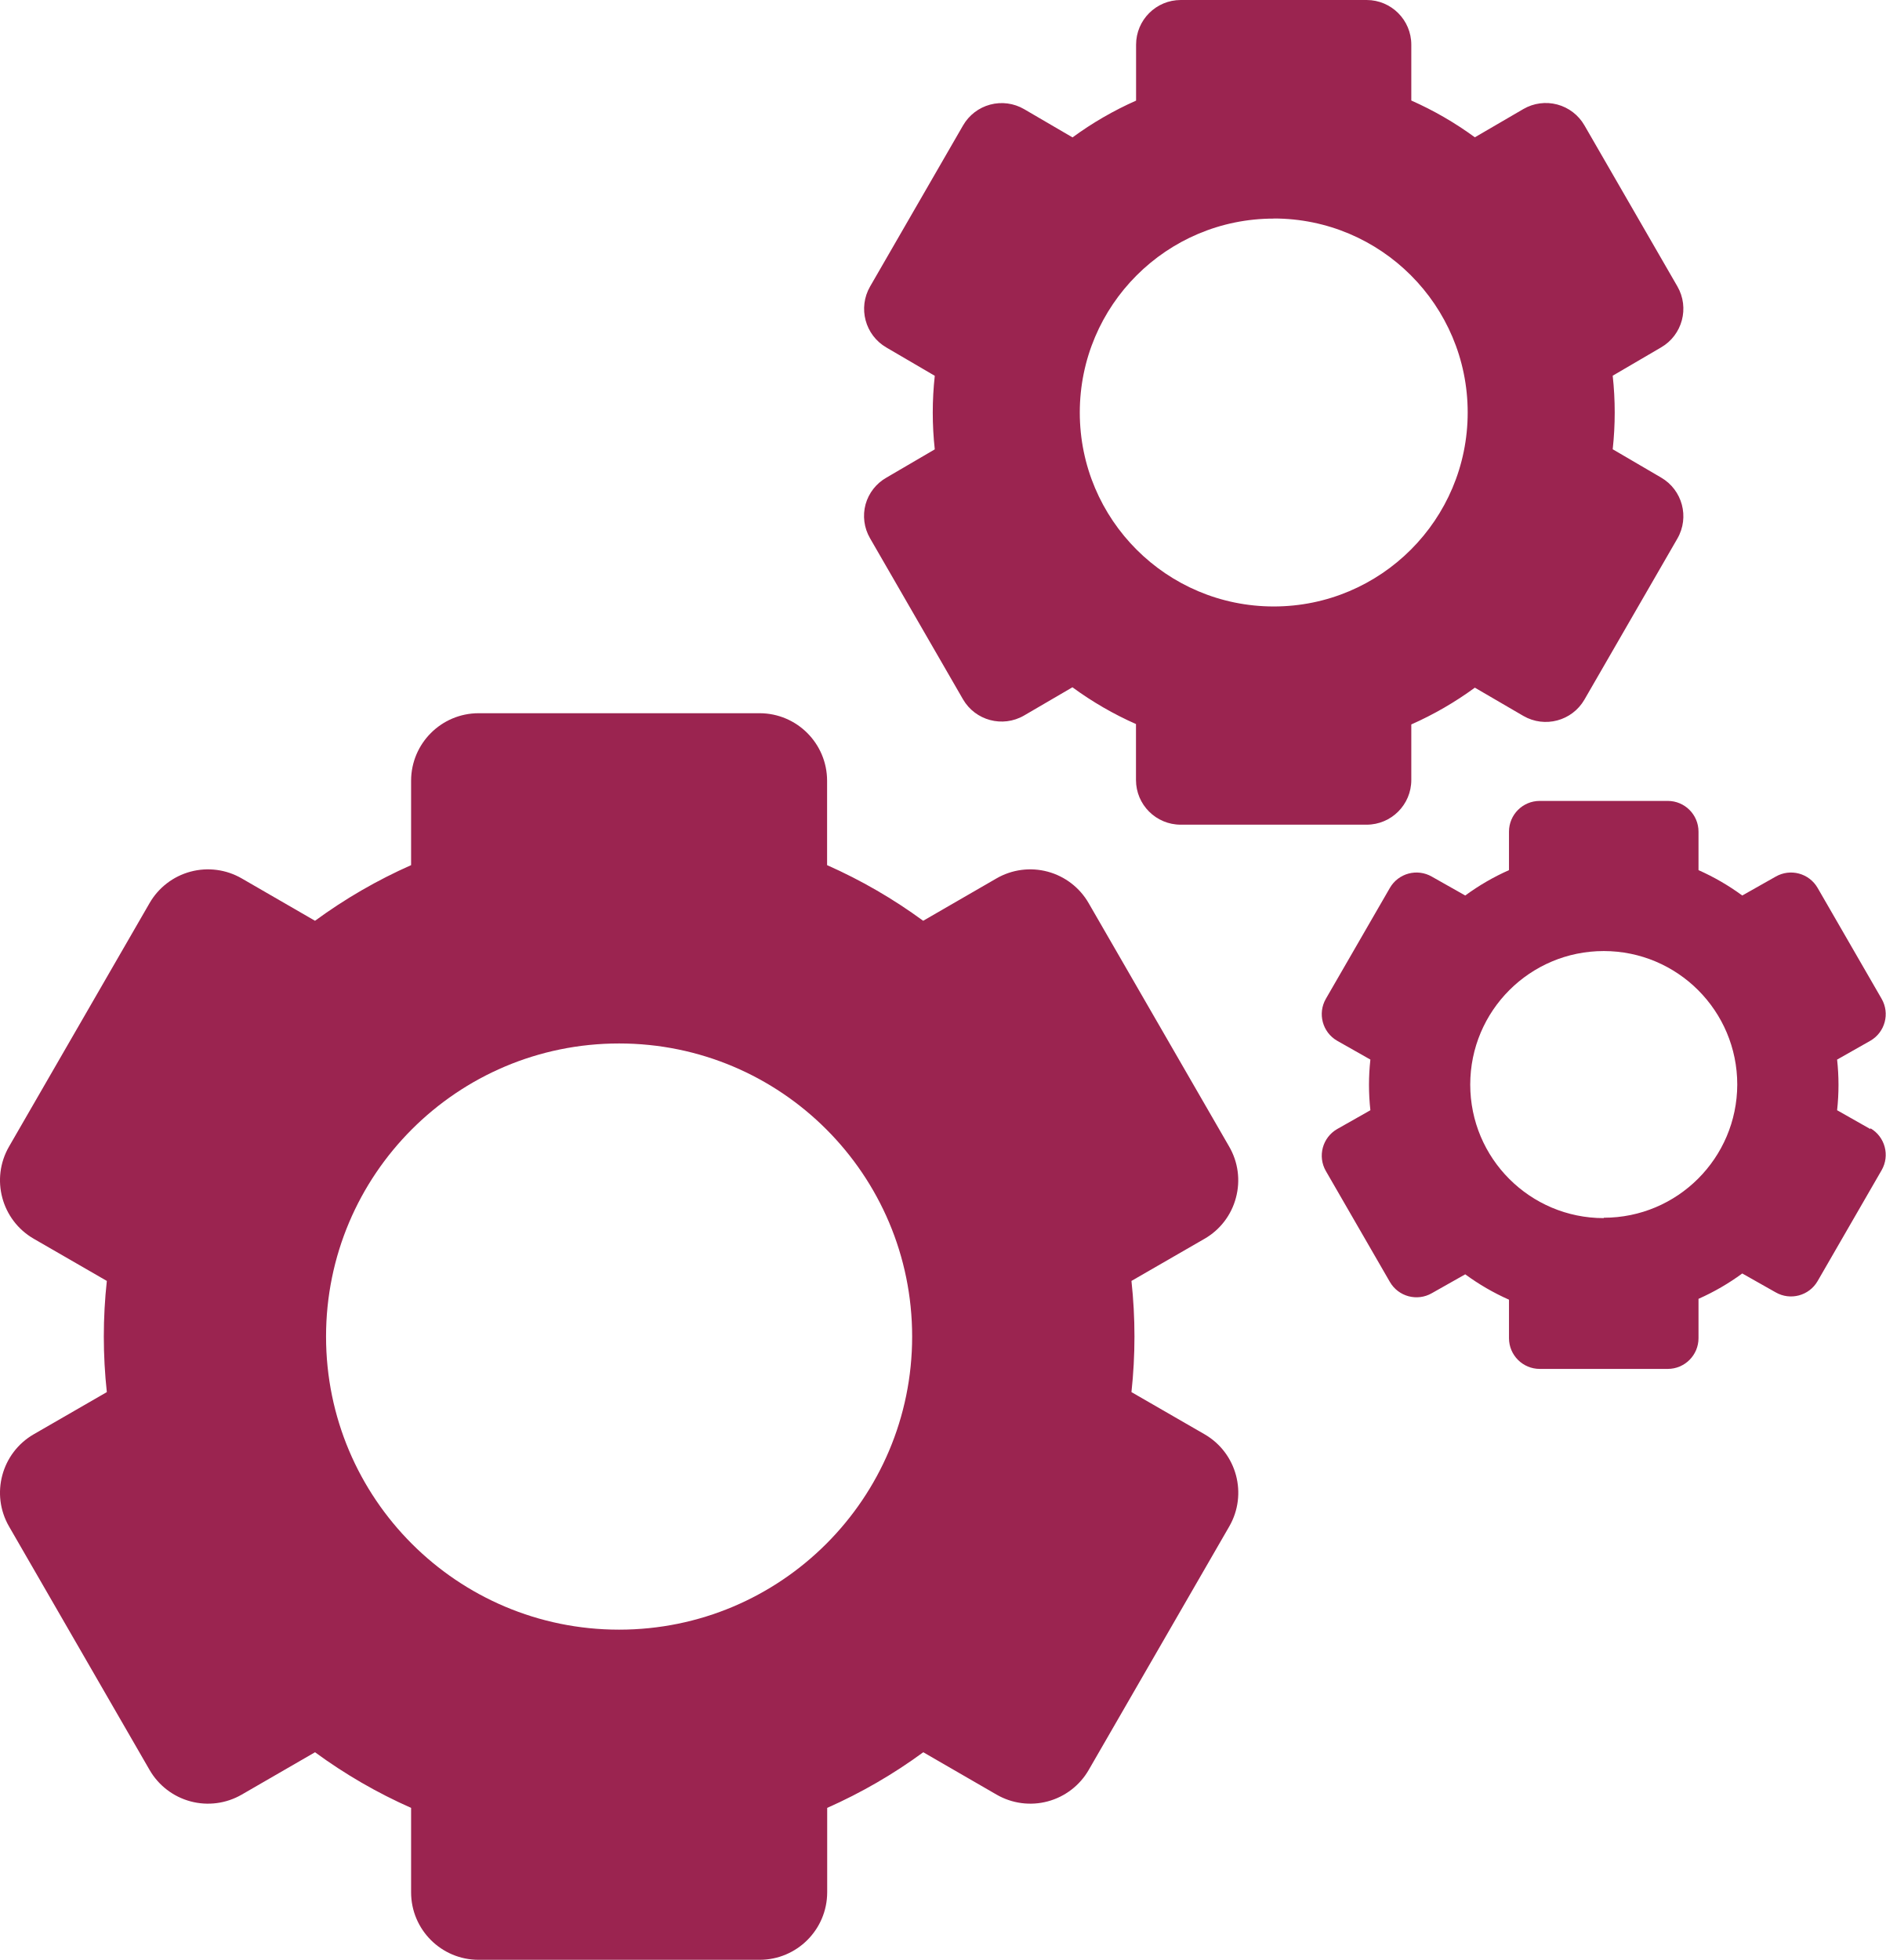
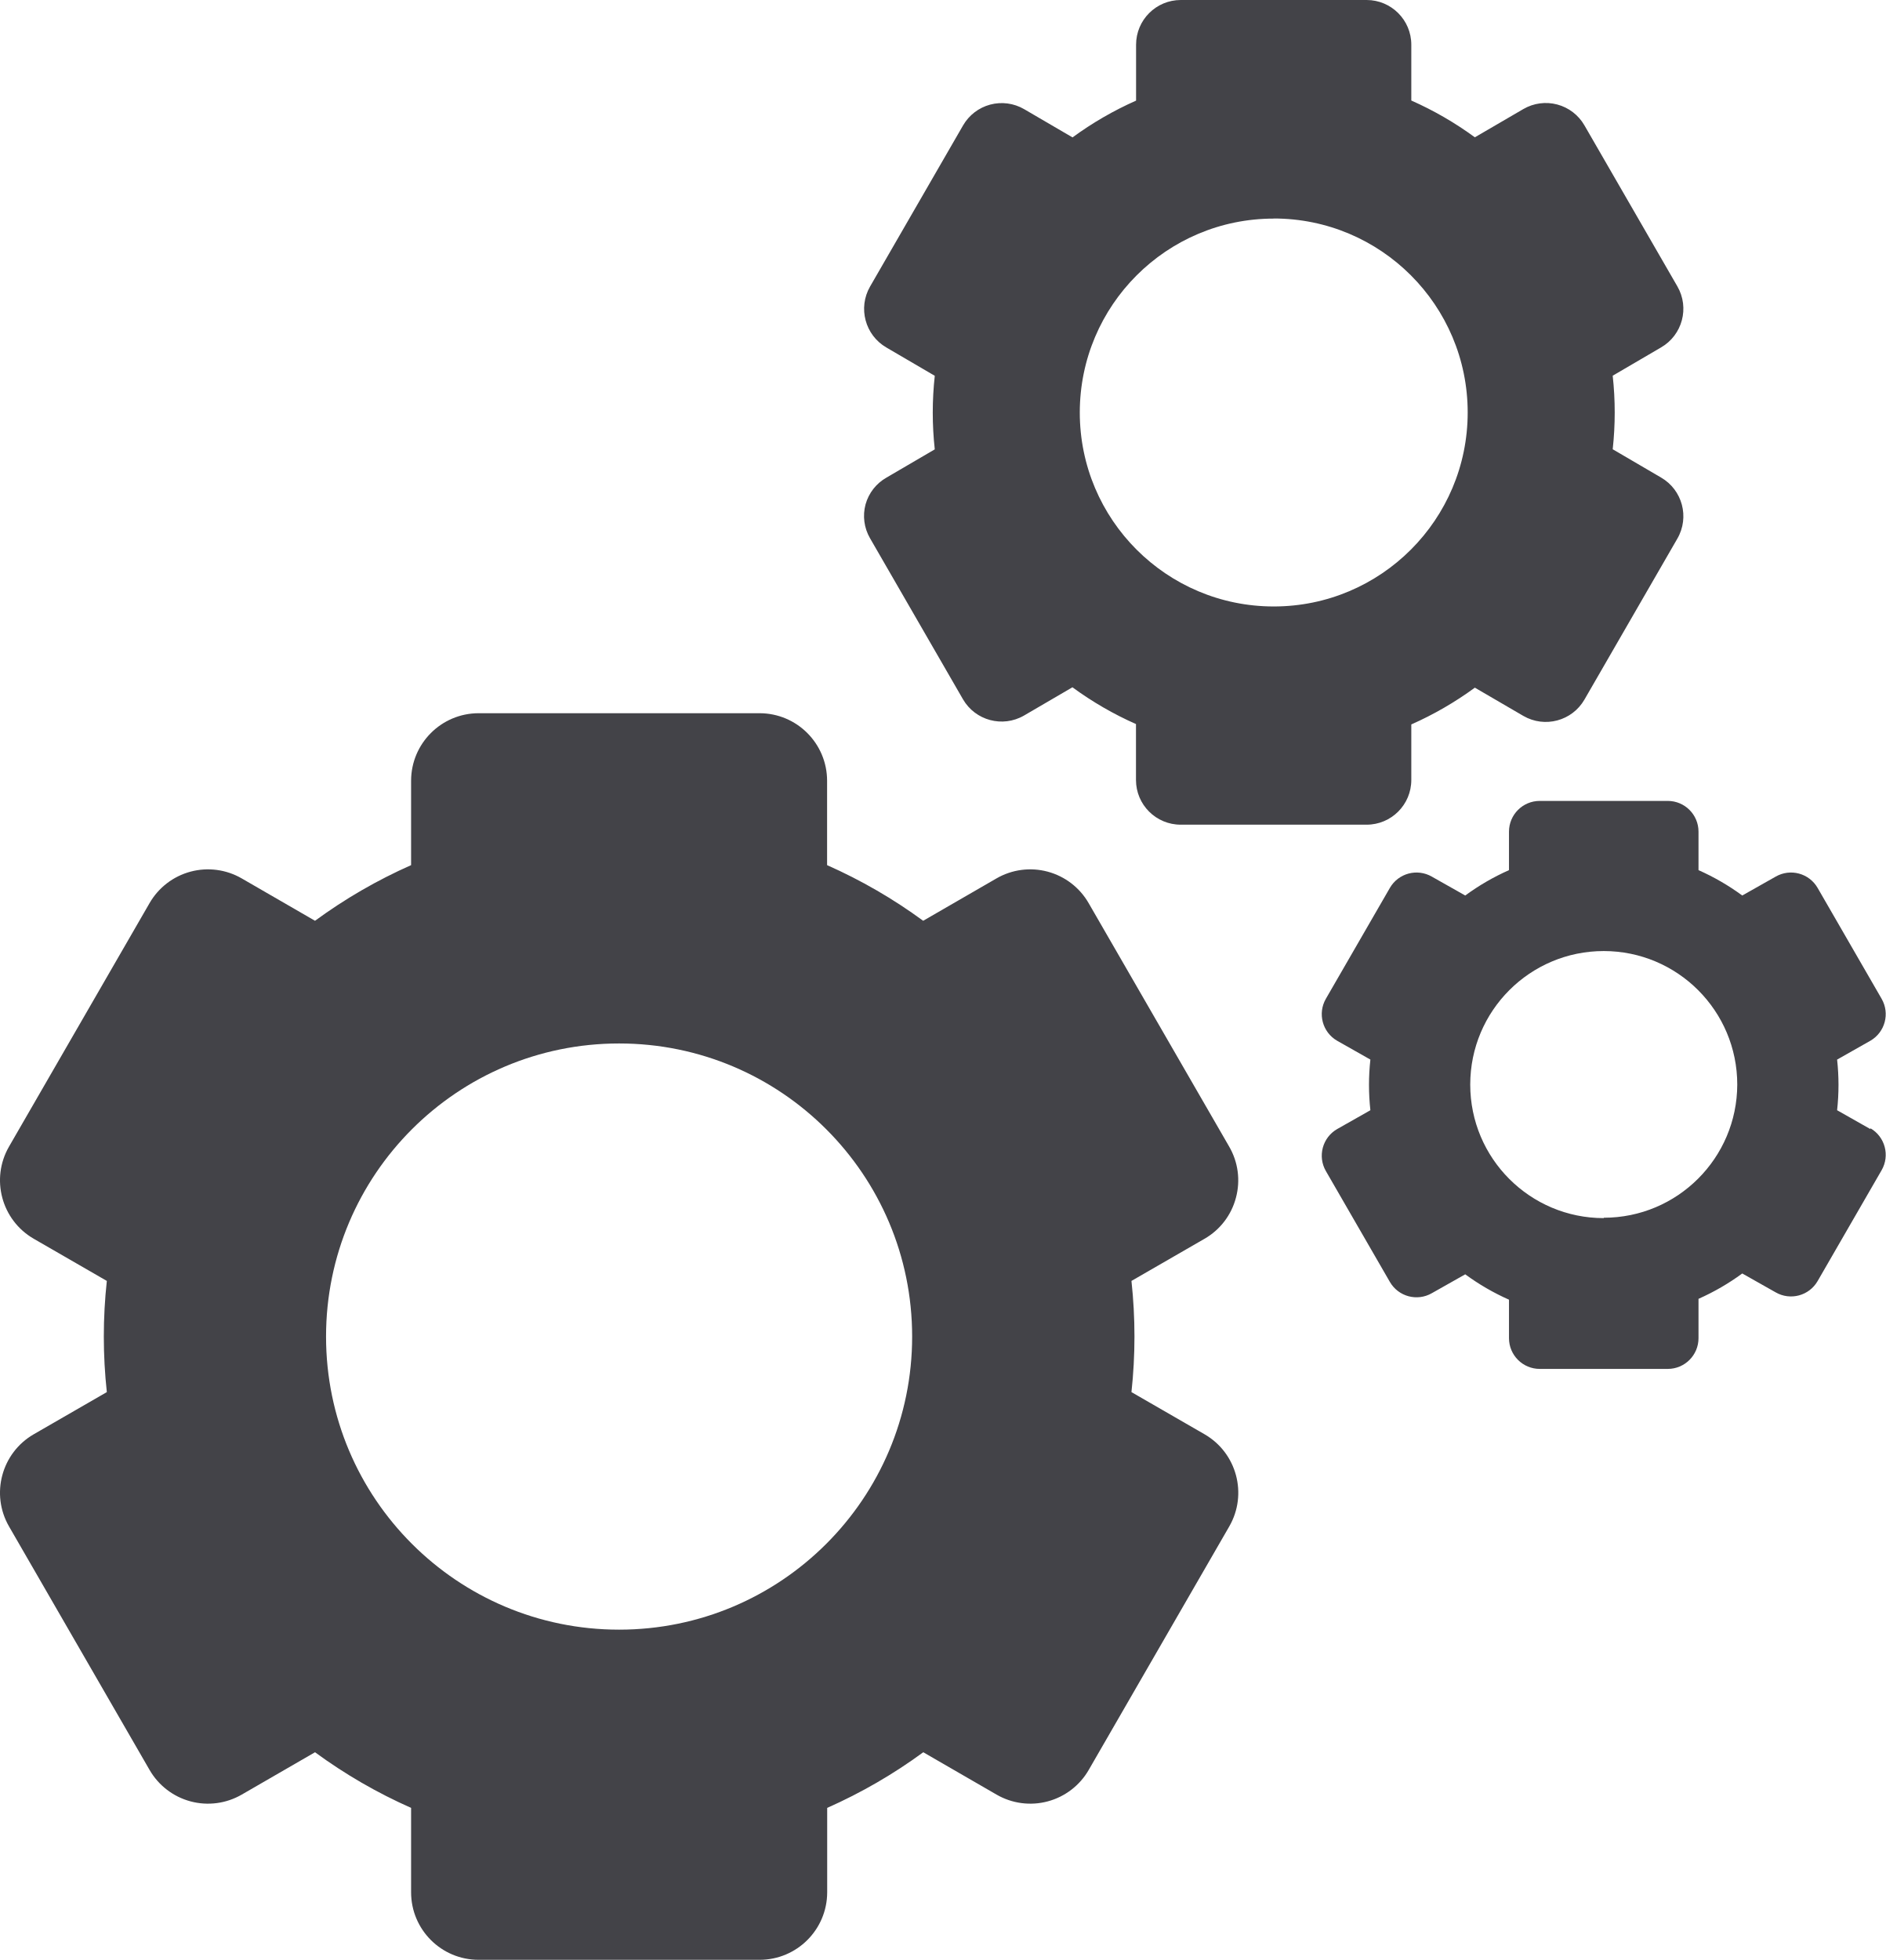
<svg xmlns="http://www.w3.org/2000/svg" width="20" height="20.784" viewBox="0 0 20 20.784">
  <g id="cogs" transform="translate(-6.858)">
    <g id="Group_8" data-name="Group 8" transform="translate(6.858)">
-       <path id="Path_13" data-name="Path 13" d="M19.966,137.478a.711.711,0,0,0-.072-.543l-1.49-2.581a.715.715,0,0,0-.978-.262l-.777.449a5.466,5.466,0,0,0-1.019-.59v-.895a.717.717,0,0,0-.716-.716H11.934a.717.717,0,0,0-.716.716v.895a5.467,5.467,0,0,0-1.019.59l-.777-.449a.715.715,0,0,0-.978.262l-1.49,2.581a.716.716,0,0,0,.262.978l.775.447a5.458,5.458,0,0,0,0,1.179l-.775.447a.716.716,0,0,0-.262.978l1.49,2.581a.715.715,0,0,0,.978.262l.777-.449a5.47,5.47,0,0,0,1.019.59v.895a.716.716,0,0,0,.716.716h2.981a.717.717,0,0,0,.716-.716v-.895a5.465,5.465,0,0,0,1.019-.59l.777.449a.715.715,0,0,0,.978-.262l1.49-2.581a.716.716,0,0,0-.262-.978l-.775-.447a5.467,5.467,0,0,0,0-1.179l.775-.447A.709.709,0,0,0,19.966,137.478Zm-6.542,4.58a3.108,3.108,0,1,1,3.108-3.108A3.108,3.108,0,0,1,13.424,142.058Z" transform="translate(-6.858 -124.777)" fill="#9b2450" />
-       <path id="Path_14" data-name="Path 14" d="M167.243,5.348a.471.471,0,0,0,.047.359l.986,1.708a.474.474,0,0,0,.647.173l.514-.3a3.613,3.613,0,0,0,.674.39v.593a.474.474,0,0,0,.474.474h1.972a.474.474,0,0,0,.474-.474V7.682a3.618,3.618,0,0,0,.674-.39l.515.3a.474.474,0,0,0,.647-.173l.986-1.708a.474.474,0,0,0-.173-.647l-.513-.3a3.578,3.578,0,0,0,0-.78l.513-.3a.474.474,0,0,0,.173-.647l-.986-1.708a.473.473,0,0,0-.647-.173l-.515.3a3.613,3.613,0,0,0-.674-.39V.474A.474.474,0,0,0,172.558,0h-1.972a.474.474,0,0,0-.474.474v.593a3.619,3.619,0,0,0-.674.39l-.514-.3a.473.473,0,0,0-.647.173l-.986,1.708a.474.474,0,0,0,.173.647l.513.3a3.578,3.578,0,0,0,0,.78l-.513.3A.471.471,0,0,0,167.243,5.348Zm4.329-3.031a2.057,2.057,0,1,1-2.057,2.057A2.057,2.057,0,0,1,171.572,2.318Z" transform="translate(-158.063)" fill="#9b2450" />
-       <path id="Path_15" data-name="Path 15" d="M257.99,152l-.353-.2a2.453,2.453,0,0,0,0-.537l.353-.2a.326.326,0,0,0,.119-.445l-.679-1.176a.326.326,0,0,0-.445-.119l-.354.2a2.488,2.488,0,0,0-.464-.269v-.408a.326.326,0,0,0-.326-.326h-1.358a.326.326,0,0,0-.326.326v.408a2.487,2.487,0,0,0-.464.269l-.354-.2a.326.326,0,0,0-.445.119l-.679,1.176a.326.326,0,0,0,.119.445l.353.2a2.45,2.45,0,0,0,0,.537l-.353.2a.326.326,0,0,0-.119.445l.679,1.176a.326.326,0,0,0,.445.119l.354-.2a2.49,2.49,0,0,0,.464.269v.408a.326.326,0,0,0,.326.326h1.358a.326.326,0,0,0,.326-.326V153.8a2.486,2.486,0,0,0,.464-.269l.354.2a.326.326,0,0,0,.445-.119l.679-1.176a.326.326,0,0,0-.119-.445Zm-2.828.944a1.416,1.416,0,1,1,1.416-1.416A1.416,1.416,0,0,1,255.162,152.94Z" transform="translate(-238.153 -140.027)" fill="#9b2450" />
+       <path id="Path_13" data-name="Path 13" d="M19.966,137.478a.711.711,0,0,0-.072-.543l-1.49-2.581a.715.715,0,0,0-.978-.262l-.777.449a5.466,5.466,0,0,0-1.019-.59v-.895a.717.717,0,0,0-.716-.716H11.934a.717.717,0,0,0-.716.716v.895a5.467,5.467,0,0,0-1.019.59l-.777-.449a.715.715,0,0,0-.978.262l-1.49,2.581a.716.716,0,0,0,.262.978l.775.447a5.458,5.458,0,0,0,0,1.179l-.775.447a.716.716,0,0,0-.262.978l1.49,2.581a.715.715,0,0,0,.978.262l.777-.449a5.47,5.47,0,0,0,1.019.59v.895a.716.716,0,0,0,.716.716h2.981a.717.717,0,0,0,.716-.716v-.895a5.465,5.465,0,0,0,1.019-.59l.777.449a.715.715,0,0,0,.978-.262l1.49-2.581a.716.716,0,0,0-.262-.978l-.775-.447a5.467,5.467,0,0,0,0-1.179l.775-.447A.709.709,0,0,0,19.966,137.478Zm-6.542,4.58a3.108,3.108,0,1,1,3.108-3.108A3.108,3.108,0,0,1,13.424,142.058Z" transform="translate(-6.858 -124.777)" fill="#434348" />
+       <path id="Path_14" data-name="Path 14" d="M167.243,5.348a.471.471,0,0,0,.047.359l.986,1.708a.474.474,0,0,0,.647.173l.514-.3a3.613,3.613,0,0,0,.674.39v.593a.474.474,0,0,0,.474.474h1.972a.474.474,0,0,0,.474-.474V7.682a3.618,3.618,0,0,0,.674-.39l.515.3a.474.474,0,0,0,.647-.173l.986-1.708a.474.474,0,0,0-.173-.647l-.513-.3a3.578,3.578,0,0,0,0-.78l.513-.3a.474.474,0,0,0,.173-.647l-.986-1.708a.473.473,0,0,0-.647-.173l-.515.3a3.613,3.613,0,0,0-.674-.39V.474A.474.474,0,0,0,172.558,0h-1.972a.474.474,0,0,0-.474.474v.593a3.619,3.619,0,0,0-.674.39l-.514-.3a.473.473,0,0,0-.647.173l-.986,1.708a.474.474,0,0,0,.173.647l.513.3a3.578,3.578,0,0,0,0,.78l-.513.3A.471.471,0,0,0,167.243,5.348Zm4.329-3.031a2.057,2.057,0,1,1-2.057,2.057A2.057,2.057,0,0,1,171.572,2.318Z" transform="translate(-158.063)" fill="#434348" />
+       <path id="Path_15" data-name="Path 15" d="M257.99,152l-.353-.2a2.453,2.453,0,0,0,0-.537l.353-.2a.326.326,0,0,0,.119-.445l-.679-1.176a.326.326,0,0,0-.445-.119l-.354.2a2.488,2.488,0,0,0-.464-.269v-.408a.326.326,0,0,0-.326-.326h-1.358a.326.326,0,0,0-.326.326v.408a2.487,2.487,0,0,0-.464.269l-.354-.2a.326.326,0,0,0-.445.119l-.679,1.176a.326.326,0,0,0,.119.445l.353.2a2.45,2.45,0,0,0,0,.537l-.353.2a.326.326,0,0,0-.119.445l.679,1.176a.326.326,0,0,0,.445.119l.354-.2a2.49,2.49,0,0,0,.464.269v.408a.326.326,0,0,0,.326.326h1.358a.326.326,0,0,0,.326-.326V153.8a2.486,2.486,0,0,0,.464-.269l.354.2a.326.326,0,0,0,.445-.119l.679-1.176a.326.326,0,0,0-.119-.445Zm-2.828.944a1.416,1.416,0,1,1,1.416-1.416A1.416,1.416,0,0,1,255.162,152.94Z" transform="translate(-238.153 -140.027)" fill="#434348" />
    </g>
  </g>
</svg>
